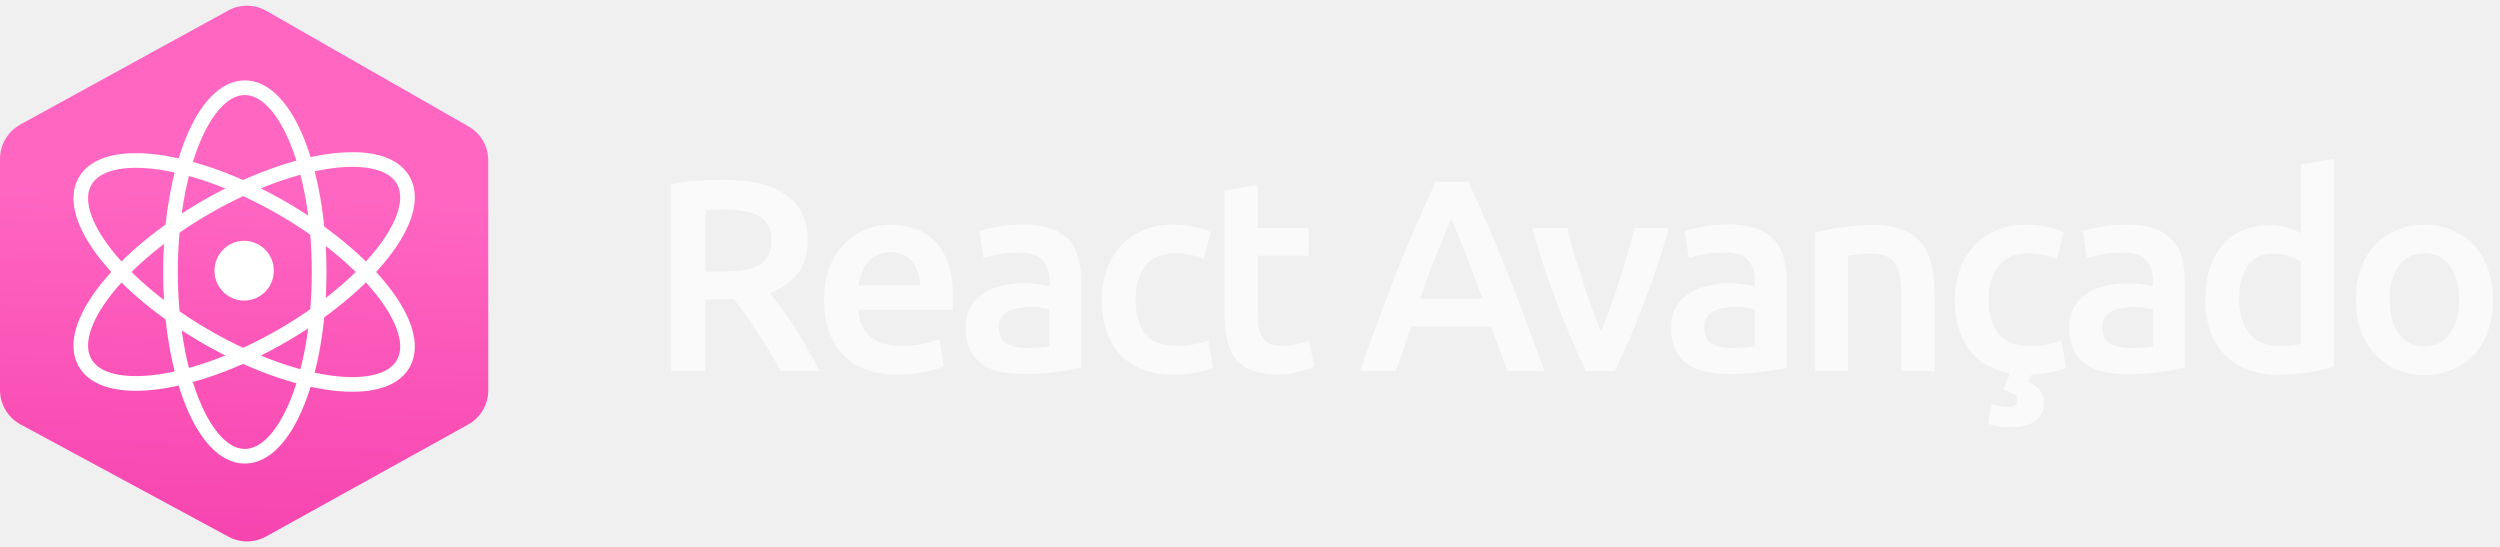
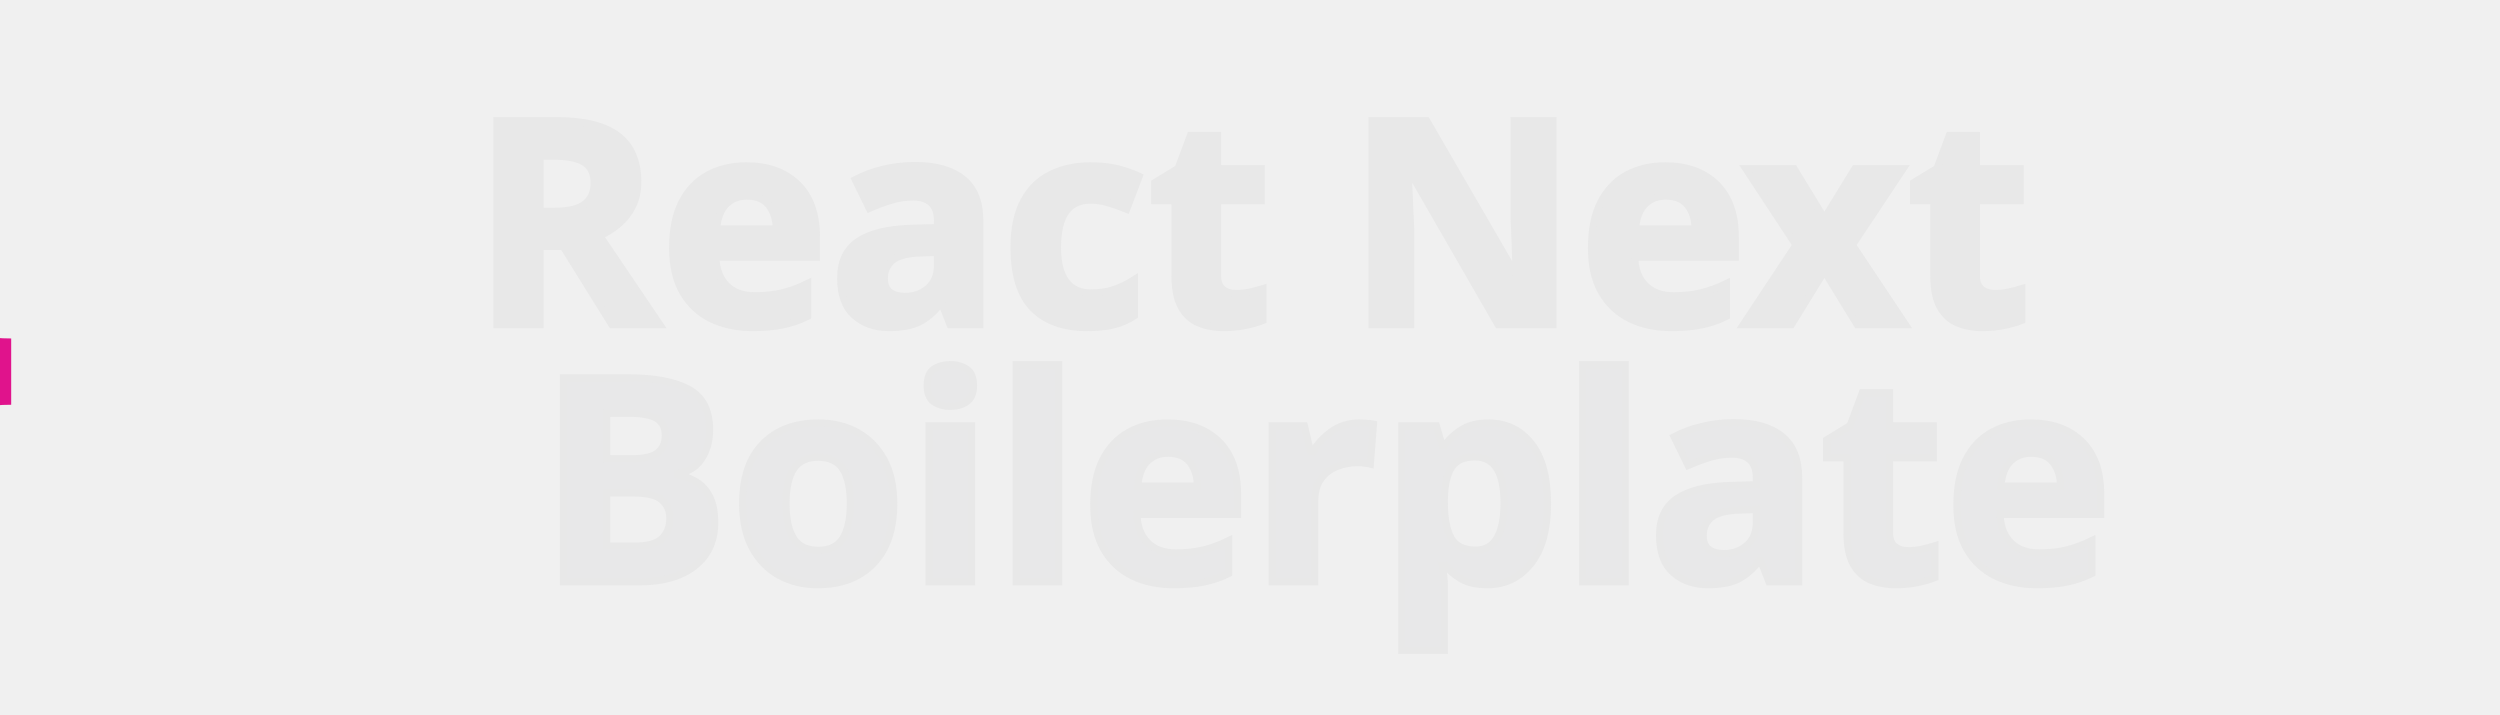
- <svg xmlns="http://www.w3.org/2000/svg" fill="none" viewBox="0 0 256 56">
-   <path d="M2.08 12.75L23.36 1.08a4 4 0 013.91.03L48 12.96A4 4 0 0150 16.43v23.54a4 4 0 01-2.06 3.5l-20.7 11.47a4 4 0 01-3.84.02L2.1 43.46A4 4 0 010 39.94V16.26a4 4 0 012.08-3.5z" fill="url(#paint0_linear)" />
-   <ellipse rx="7.65" ry="18.78" transform="matrix(-.49197 .87061 .8678 .49693 25 27.9)" stroke="#fff" stroke-width="1.5" />
-   <ellipse rx="7.65" ry="18.78" transform="matrix(-.49197 -.87061 .8678 -.49693 25 27.8)" stroke="#fff" stroke-width="1.5" />
-   <ellipse cx="25.07" cy="27.85" rx="7.61" ry="18.87" transform="rotate(180 25.07 27.85)" stroke="#fff" stroke-width="1.5" />
-   <ellipse cx="25.01" cy="27.73" rx="3.06" ry="3.04" transform="rotate(-90 25 27.73)" fill="#fff" />
-   <path d="M74.06 18.4c2.8 0 4.93.51 6.4 1.54 1.5 1.03 2.25 2.6 2.25 4.7 0 2.64-1.3 4.42-3.9 5.35a41.65 41.65 0 013.92 5.8c.44.74.82 1.48 1.16 2.21h-3.95a40.42 40.42 0 00-2.4-4c-.42-.66-.83-1.26-1.24-1.82-.41-.58-.8-1.1-1.15-1.54l-.67.02h-2.24V38H68.7V18.88c.86-.2 1.77-.31 2.74-.37a34.3 34.3 0 012.6-.11zm.25 3.05c-.75 0-1.44.03-2.07.09v6.27h1.54c.86 0 1.61-.05 2.27-.14.65-.1 1.19-.26 1.62-.5.45-.25.78-.58 1-.99.23-.4.34-.93.34-1.56 0-.6-.1-1.1-.33-1.52a2.47 2.47 0 00-.98-.98c-.41-.24-.9-.4-1.49-.5-.58-.11-1.21-.17-1.9-.17zm10.07 9.3c0-1.29.19-2.42.56-3.39.4-.97.9-1.77 1.54-2.4a6.6 6.6 0 014.7-1.96c2.02 0 3.59.62 4.7 1.87 1.15 1.25 1.72 3.12 1.72 5.6l-.03.64c0 .23-.01.43-.03.62h-9.66c.1 1.17.5 2.09 1.23 2.74.75.64 1.82.95 3.22.95a10.35 10.35 0 003.87-.7l.44 2.78a6.26 6.26 0 01-1.9.56 12.6 12.6 0 01-2.83.3c-1.29 0-2.4-.18-3.36-.56a6.48 6.48 0 01-2.35-1.6 6.7 6.7 0 01-1.37-2.4 9.97 9.97 0 01-.45-3.05zm9.83-1.51c0-.47-.07-.9-.2-1.32-.13-.43-.33-.8-.59-1.1a2.37 2.37 0 00-.92-.72 2.73 2.73 0 00-1.29-.28 3.11 3.11 0 00-3 2.16c-.14.4-.25.83-.3 1.26h6.3zm10.87 6.38c1.05 0 1.84-.06 2.38-.17V31.7a6.63 6.63 0 00-1.99-.25c-.37 0-.75.03-1.15.08a3.7 3.7 0 00-1.03.31c-.3.15-.54.36-.73.64-.19.27-.28.6-.28 1.01 0 .8.25 1.36.76 1.68a4 4 0 002.04.45zm-.28-12.63a8.3 8.3 0 012.83.42 4.21 4.21 0 012.8 3.02c.2.72.3 1.5.3 2.36v8.87c-.52.12-1.31.25-2.37.4-1.05.16-2.23.25-3.56.25-.88 0-1.68-.09-2.4-.25a5.2 5.2 0 01-1.88-.82 4 4 0 01-1.2-1.45 5.2 5.2 0 01-.43-2.21c0-.84.16-1.55.48-2.13.33-.58.78-1.05 1.34-1.4a5.4 5.4 0 011.93-.79 10.55 10.55 0 014.82.06v-.56c0-.4-.05-.77-.14-1.12-.1-.35-.26-.66-.5-.92-.23-.28-.54-.5-.93-.65a3.89 3.89 0 00-1.43-.22 12.8 12.8 0 00-3.75.56l-.42-2.75a14.7 14.7 0 014.5-.67zm8.01 7.7c0-1.08.17-2.09.5-3.02a7.3 7.3 0 011.44-2.47c.63-.69 1.4-1.23 2.3-1.62.89-.4 1.9-.59 3.02-.59 1.38 0 2.68.25 3.92.76l-.73 2.77a7.6 7.6 0 00-2.92-.59c-1.32 0-2.33.42-3.02 1.26-.69.82-1.03 1.99-1.03 3.5 0 1.46.32 2.62.97 3.47.66.84 1.76 1.26 3.3 1.26a8.7 8.7 0 003.17-.58l.48 2.8c-.38.18-.94.35-1.7.5-.76.15-1.53.22-2.33.22a8.79 8.79 0 01-3.28-.56 6.58 6.58 0 01-2.3-1.6c-.6-.68-1.04-1.5-1.34-2.43-.3-.95-.45-1.98-.45-3.08zm12.6-11.2l3.38-.56v4.43H134v2.82h-5.2v5.97c0 1.17.18 2.01.55 2.52.38.5 1.01.75 1.9.75.62 0 1.16-.06 1.63-.2.49-.12.87-.24 1.15-.36l.56 2.7c-.4.16-.9.33-1.54.5-.64.18-1.38.28-2.24.28a7.2 7.2 0 01-2.63-.42 3.92 3.92 0 01-1.66-1.2 4.94 4.94 0 01-.86-1.94 12.2 12.2 0 01-.26-2.6V19.49zM154.33 38c-.26-.77-.53-1.52-.81-2.27-.28-.74-.56-1.51-.82-2.3h-8.17a83.8 83.8 0 01-.81 2.33l-.79 2.24h-3.67a333.28 333.28 0 013.98-10.72 195.8 195.8 0 013.78-8.68h3.33a144.25 144.25 0 013.75 8.68c.64 1.56 1.28 3.23 1.94 4.98.67 1.75 1.37 3.67 2.1 5.74h-3.81zm-5.71-15.65a120.1 120.1 0 00-3.2 8.23h6.39a187.52 187.52 0 00-3.2-8.23zM162.43 38a88.45 88.45 0 01-5.54-14.64h3.6l.7 2.66.88 2.82c.31.94.63 1.85.95 2.75l.92 2.38a87.54 87.54 0 002.72-7.95c.28-.96.52-1.84.73-2.66h3.5A91.1 91.1 0 01165.35 38h-2.92zm14.88-2.38c1.04 0 1.84-.06 2.38-.17V31.7a6.63 6.63 0 00-1.99-.25c-.37 0-.75.03-1.15.08a3.7 3.7 0 00-1.03.31c-.3.15-.55.36-.73.64-.19.27-.28.6-.28 1.01 0 .8.25 1.36.75 1.68a4 4 0 002.05.45zm-.28-12.63a8.3 8.3 0 012.83.42 4.21 4.21 0 012.8 3.02c.2.72.3 1.5.3 2.36v8.87c-.52.12-1.31.25-2.38.4-1.04.16-2.23.25-3.55.25-.88 0-1.68-.09-2.4-.25a5.2 5.2 0 01-1.88-.82 4 4 0 01-1.2-1.45 5.2 5.2 0 01-.43-2.21c0-.84.16-1.55.48-2.13.33-.58.78-1.05 1.34-1.4a5.4 5.4 0 011.93-.79 10.55 10.55 0 014.82.06v-.56c0-.4-.05-.77-.14-1.12-.1-.35-.26-.66-.5-.92-.23-.28-.54-.5-.93-.65a3.89 3.89 0 00-1.43-.22 12.8 12.8 0 00-3.75.56l-.42-2.75a14.7 14.7 0 014.5-.67zm8.82.84a22.64 22.64 0 016.02-.78c1.2 0 2.2.17 3 .5.8.32 1.44.78 1.9 1.37.49.58.82 1.3 1.01 2.13.2.82.31 1.73.31 2.72V38h-3.39v-7.7a10 10 0 00-.17-1.99c-.09-.56-.26-1-.5-1.34-.22-.36-.54-.6-.95-.76a3.7 3.7 0 00-1.46-.25c-.43 0-.88.03-1.34.08l-1.04.14V38h-3.39V23.83zM207.7 39.1c.6.28 1.01.6 1.24.95.24.36.36.8.36 1.32 0 .65-.28 1.21-.84 1.68-.56.47-1.4.7-2.52.7-.9 0-1.7-.12-2.38-.36l.4-2.02.72.2c.3.07.6.1.92.1.32 0 .56-.05.73-.16a.55.55 0 00.28-.5c0-.3-.13-.53-.4-.68a7.14 7.14 0 00-.77-.33l-.28-.09a9.54 9.54 0 01.7-1.68 7.19 7.19 0 01-2.53-.9 5.87 5.87 0 01-1.76-1.62 7.66 7.66 0 01-1.06-2.26c-.23-.84-.34-1.76-.34-2.75 0-1.08.17-2.09.5-3.02a7.3 7.3 0 011.43-2.47c.64-.69 1.4-1.23 2.3-1.62.9-.4 1.9-.59 3.02-.59 1.38 0 2.7.25 3.92.76l-.73 2.77a7.6 7.6 0 00-2.9-.59c-1.33 0-2.34.42-3.03 1.26-.7.82-1.04 1.99-1.04 3.5 0 1.46.33 2.62.98 3.47.66.84 1.76 1.26 3.3 1.26a8.7 8.7 0 003.17-.58l.48 2.8c-.34.16-.83.31-1.49.44-.65.13-1.33.22-2.04.26a7.65 7.65 0 00-.34.75zm10.38-3.47c1.05 0 1.84-.06 2.38-.17V31.7a6.63 6.63 0 00-1.99-.25c-.37 0-.75.03-1.14.08a3.7 3.7 0 00-1.04.31c-.3.15-.54.36-.73.64-.19.27-.28.6-.28 1.01 0 .8.25 1.36.76 1.68a4 4 0 002.04.45zm-.28-12.63a8.3 8.3 0 012.83.42 4.21 4.21 0 012.8 3.02c.2.72.3 1.5.3 2.36v8.87c-.51.12-1.3.25-2.37.4-1.05.16-2.23.25-3.56.25-.88 0-1.68-.09-2.4-.25a5.2 5.2 0 01-1.88-.82 4 4 0 01-1.2-1.45 5.2 5.2 0 01-.43-2.21c0-.84.16-1.55.48-2.13.34-.58.78-1.05 1.34-1.4a5.4 5.4 0 011.94-.79 10.55 10.55 0 014.81.06v-.56c0-.4-.04-.77-.14-1.12-.1-.35-.26-.66-.5-.92-.23-.28-.53-.5-.93-.65a3.89 3.89 0 00-1.42-.22 12.8 12.8 0 00-3.76.56l-.42-2.75a14.7 14.7 0 014.5-.67zm11.49 7.65c0 1.49.35 2.67 1.06 3.52.71.84 1.69 1.26 2.94 1.26.54 0 1-.01 1.37-.05.4-.06.71-.11.95-.17v-8.4c-.3-.2-.7-.4-1.2-.56-.49-.19-1-.28-1.57-.28-1.23 0-2.14.42-2.71 1.26a6.09 6.09 0 00-.84 3.42zm9.71 6.91a20.01 20.01 0 01-5.74.81c-1.16 0-2.2-.17-3.1-.53a6.7 6.7 0 01-2.36-1.51 7.15 7.15 0 01-1.48-2.4 9.54 9.54 0 01-.5-3.2c0-1.16.13-2.2.41-3.14.3-.95.73-1.76 1.3-2.43a5.54 5.54 0 012.04-1.54 6.5 6.5 0 012.77-.56c.7 0 1.33.08 1.88.25.54.17 1 .35 1.4.56v-7.03l3.38-.56v21.28zm16.29-6.89c0 1.16-.17 2.22-.5 3.17a6.38 6.38 0 01-3.67 4c-.86.38-1.81.56-2.86.56-1.04 0-2-.18-2.85-.56-.86-.37-1.6-.9-2.22-1.57a7.36 7.36 0 01-1.45-2.43c-.34-.95-.5-2-.5-3.17 0-1.15.16-2.2.5-3.13a6.42 6.42 0 013.7-3.98c.85-.37 1.8-.56 2.82-.56a7.01 7.01 0 015.07 2.1 7 7 0 011.43 2.44c.35.93.53 1.98.53 3.13zm-3.47 0c0-1.45-.32-2.6-.95-3.44a3.02 3.02 0 00-2.6-1.29c-1.13 0-2 .43-2.64 1.29a5.71 5.71 0 00-.92 3.44c0 1.48.3 2.65.92 3.5a3.1 3.1 0 002.63 1.3c1.12 0 1.99-.44 2.6-1.3.64-.85.96-2.02.96-3.5z" fill="#FAFAFA" />
+ <svg xmlns="http://www.w3.org/2000/svg" width="350" height="100" version="1.1" viewBox="0 0 350 100">
  <defs>
-     <linearGradient id="paint0_linear" x1="24" y1="76" x2="26" y2="19.5" gradientUnits="userSpaceOnUse">
-       <stop stop-color="#F231A5" />
-       <stop offset="1" stop-color="#FF66C2" />
-     </linearGradient>
+     <filter id="filter2631" x="-.077" y="-.06" width="1.153" height="1.121" color-interpolation-filters="sRGB">
+       <feGaussianBlur stdDeviation="0.309" />
+     </filter>
+     <filter id="filter2631-9" x="-.03" y="-.024" width="1.06" height="1.047" color-interpolation-filters="sRGB">
+       <feGaussianBlur stdDeviation="0.121" />
+     </filter>
  </defs>
+   <g font-weight="bold" letter-spacing="0px" text-anchor="middle" word-spacing="0px">
+     <g transform="matrix(1.5881 0 0 1.5881 -.28794 5.7099)" font-family="Ubuntu">
+       <text x="27.717" y="43.04" fill="#e0138c" font-size="50px" text-align="center" style="line-height:1.25" xml:space="preserve">
+         <tspan x="27.717" y="43.04" fill="#e0138c" font-family="Ubuntu" font-size="50px" font-weight="bold" text-align="center" text-anchor="middle">{}</tspan>
+       </text>
+     </g>
+     <text x="211.555" y="45.454" font-family="sans-serif" font-size="40px" letter-spacing="0px" stroke="#e8e8e8" word-spacing="0px" style="line-height:0.9" xml:space="preserve">
+       <tspan x="211.555" y="45.454" fill="#e8e8e8" text-align="center">React Next</tspan>
+       <tspan x="211.555" y="81.454" fill="#e8e8e9" text-align="center">Boilerplate</tspan>
+     </text>
+   </g>
</svg>
